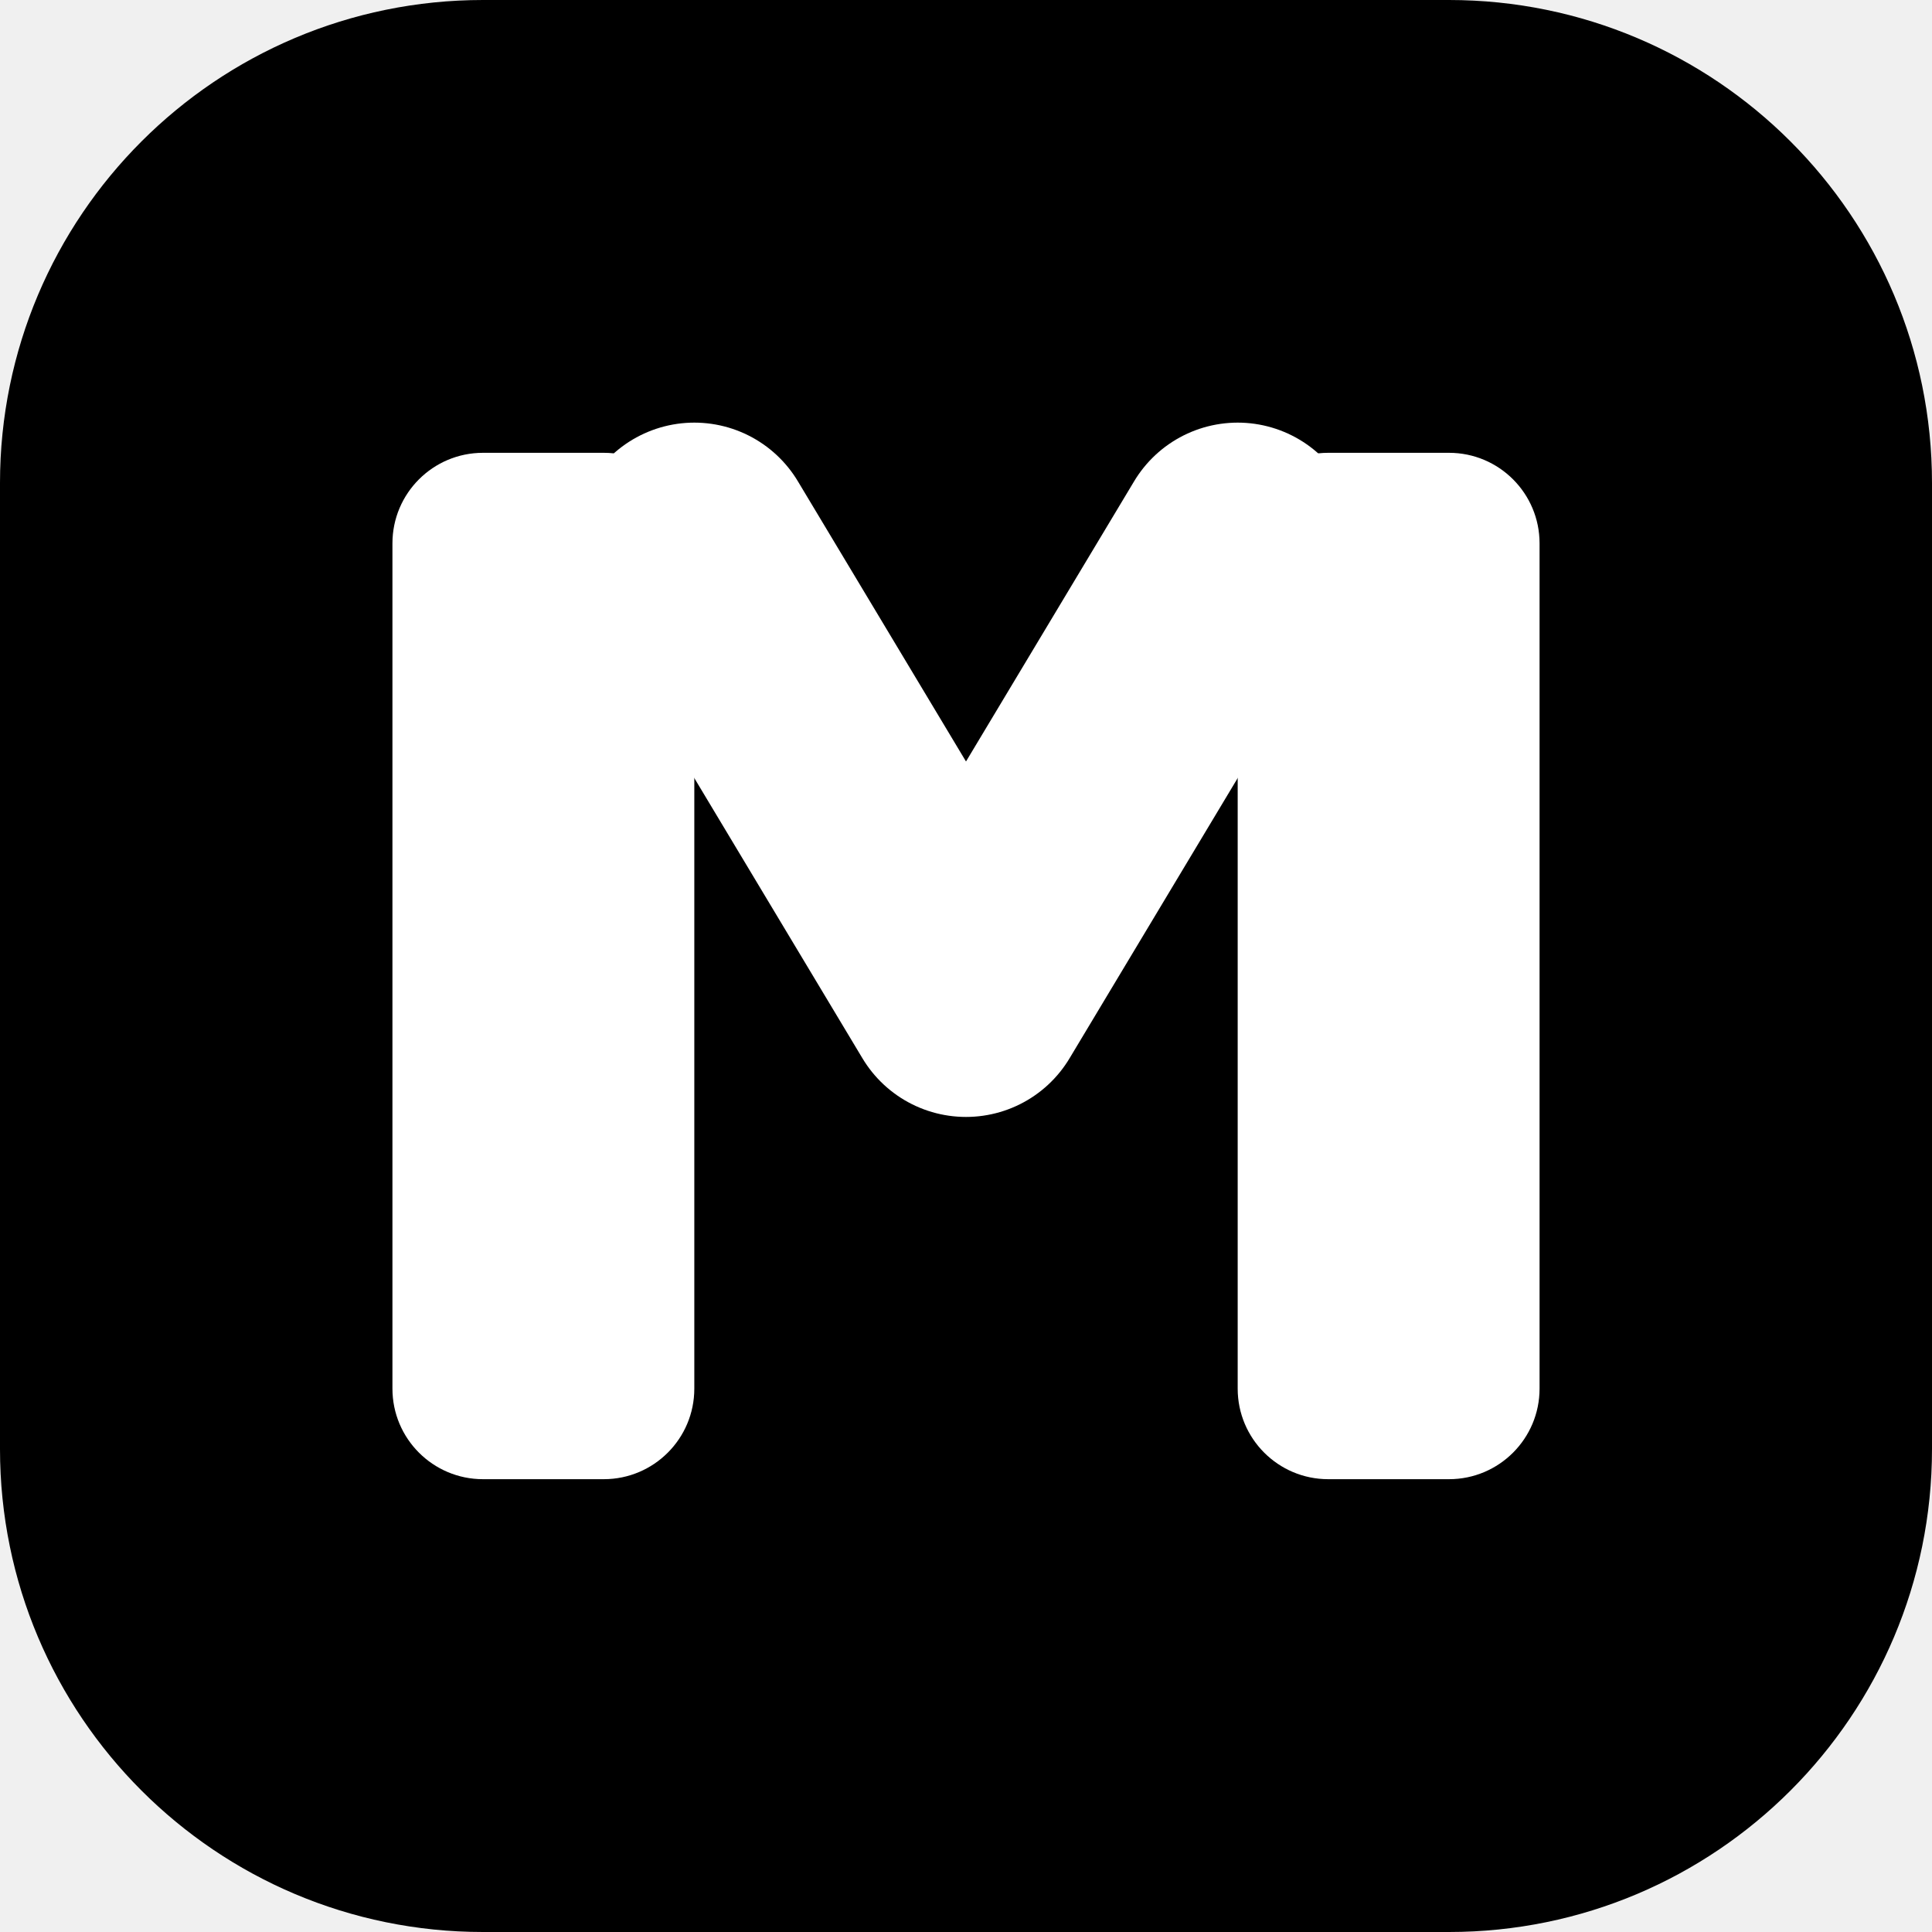
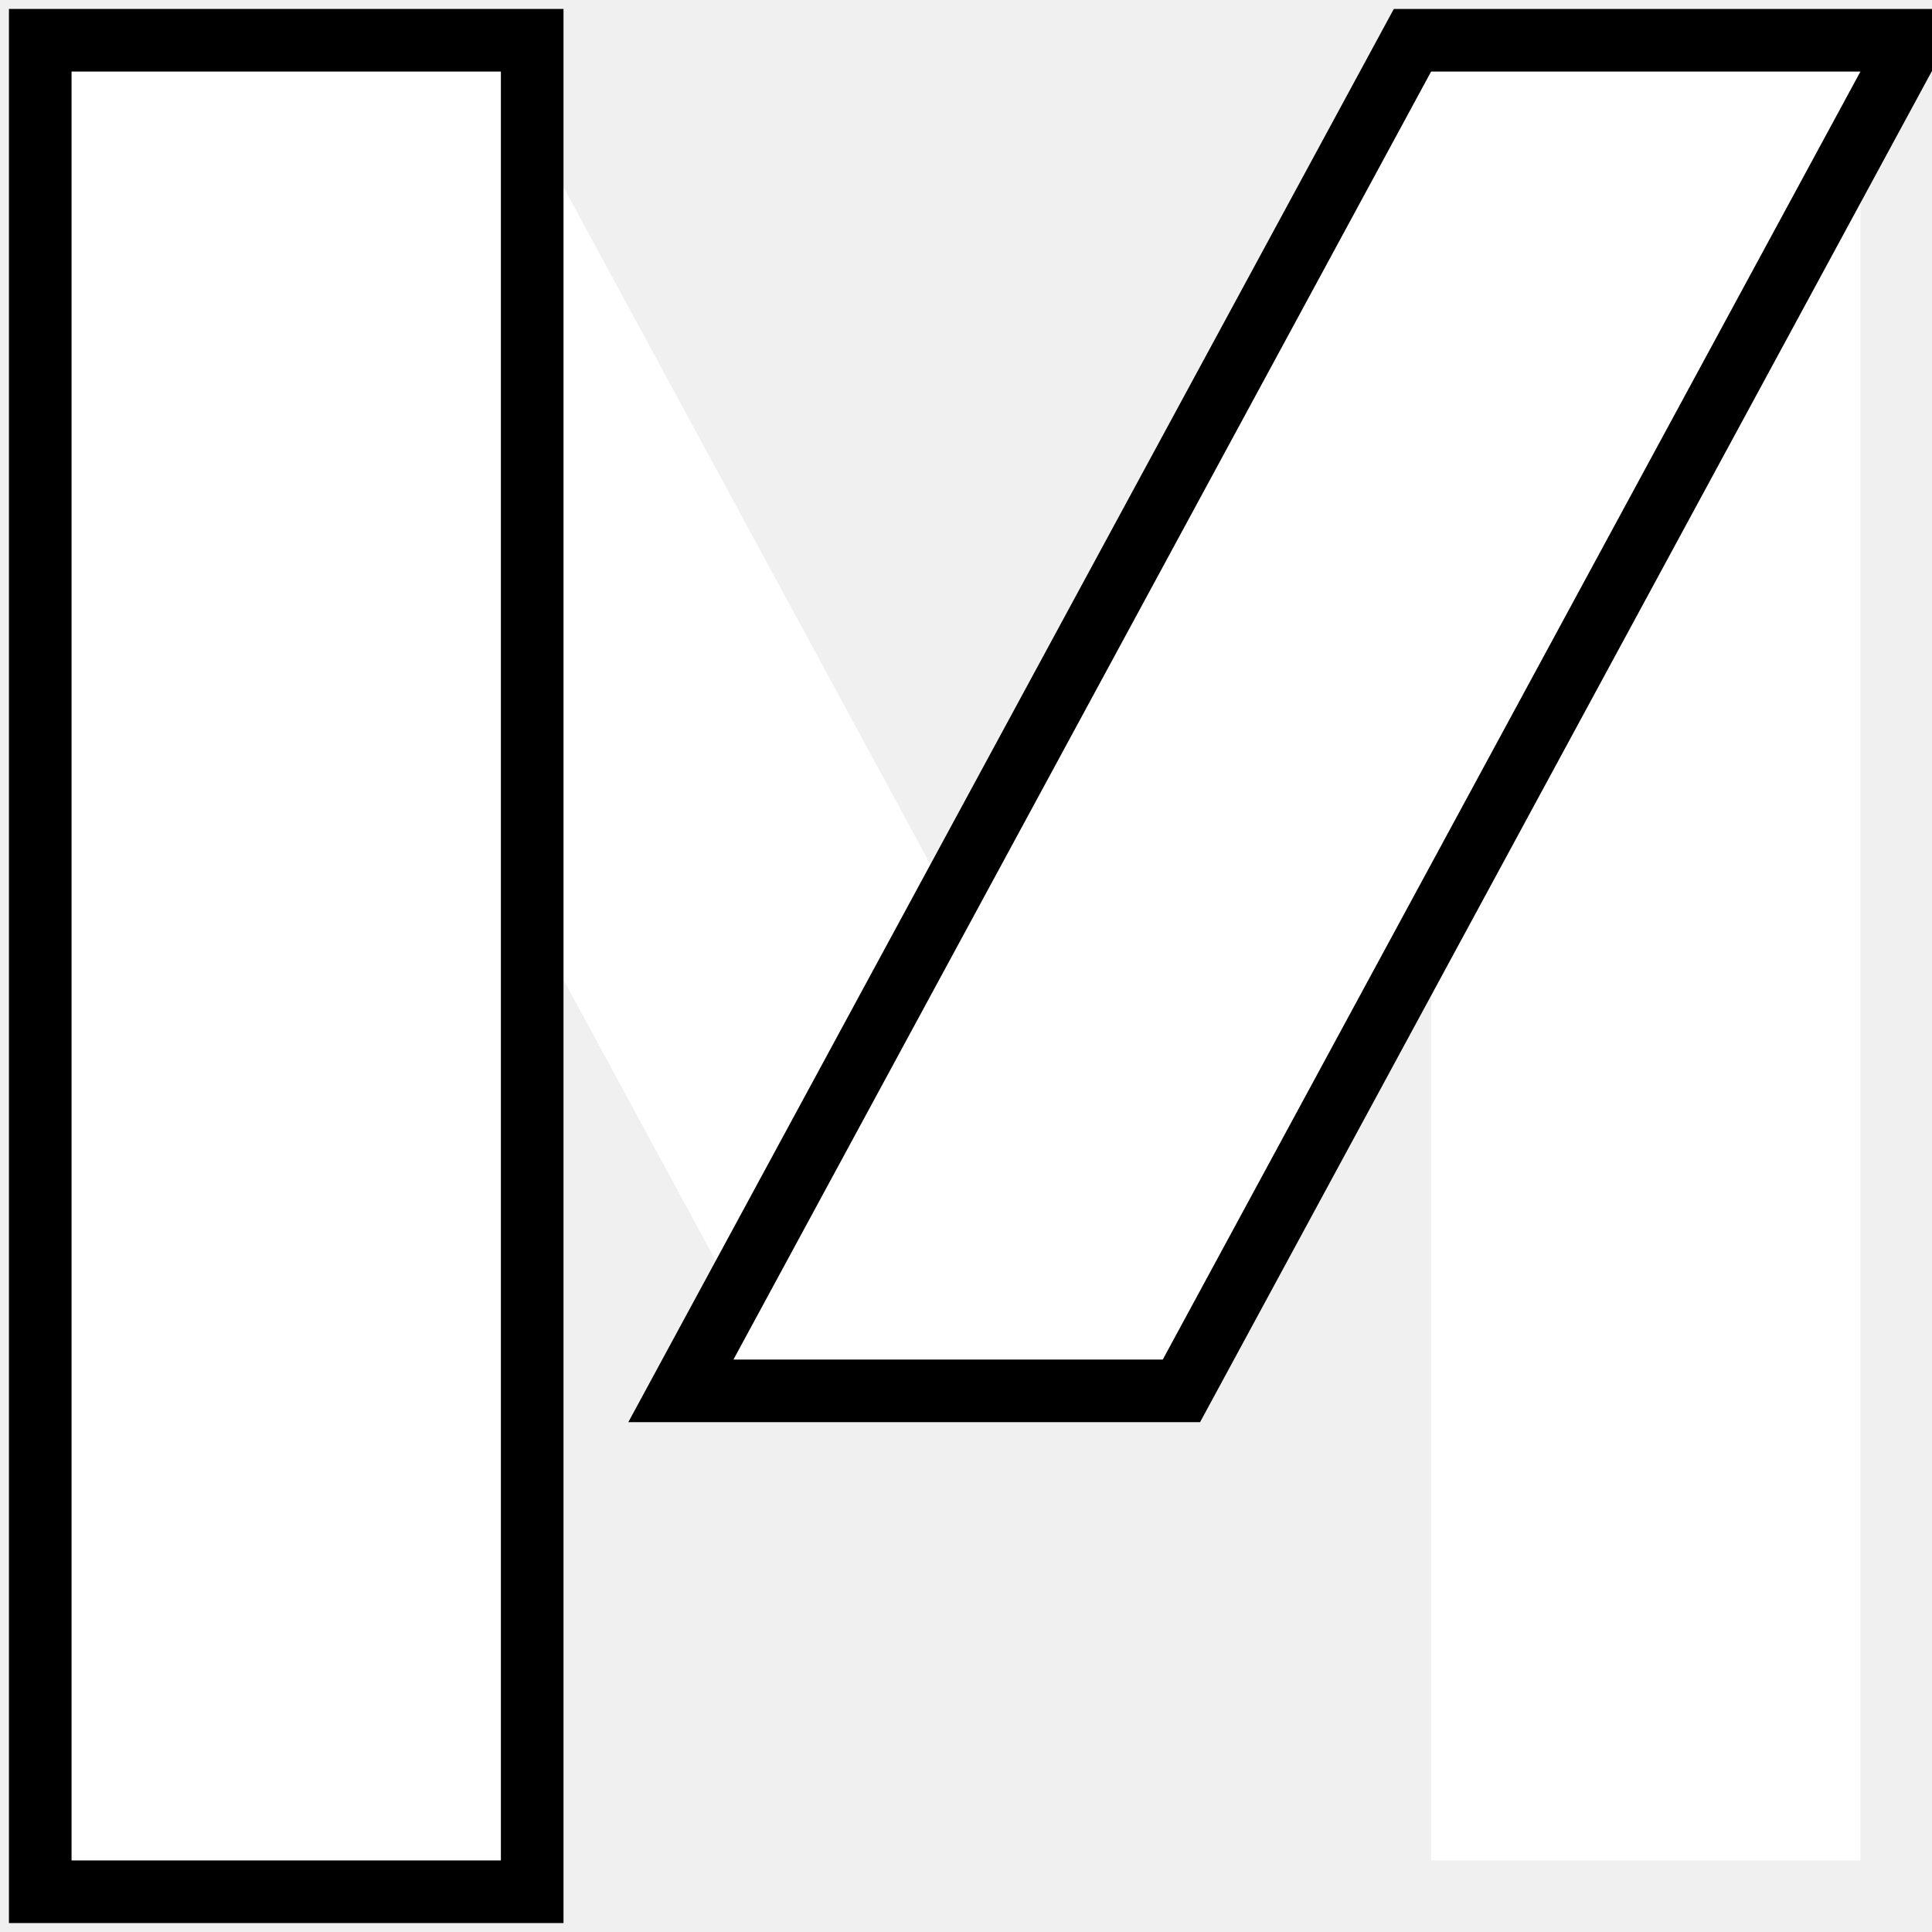
- <svg xmlns="http://www.w3.org/2000/svg" width="64" height="64" viewBox="0 0 64 64">
-   <rect x="1" y="1" width="62" height="62" rx="15" fill="#000000" stroke="#000000" stroke-width="2" />
-   <g>
-     <rect x="13" y="15" width="10" height="34" rx="3" fill="#ffffff" />
-     <rect x="41" y="15" width="10" height="34" rx="3" fill="#ffffff" />
-     <path d="M23 18 L32 33 L41 18" fill="none" stroke="#ffffff" stroke-width="8" stroke-linejoin="round" stroke-linecap="round" />
-   </g>
+ <svg xmlns="http://www.w3.org/2000/svg" width="64" height="64" viewBox="-4 -4 108 108">
+   <polygon points="0,0 24,0 63,72 39,72" fill="#ffffff" />
+   <polygon points="76,0 100,0 100,100 76,100" fill="#ffffff" />
+   <polygon points="0,0 24,0 24,100 0,100" fill="#ffffff" stroke="#000000" stroke-width="7" paint-order="stroke" />
+   <polygon points="76,0 100,0 61,72 37,72" fill="#ffffff" stroke="#000000" stroke-width="7" paint-order="stroke" />
</svg>
